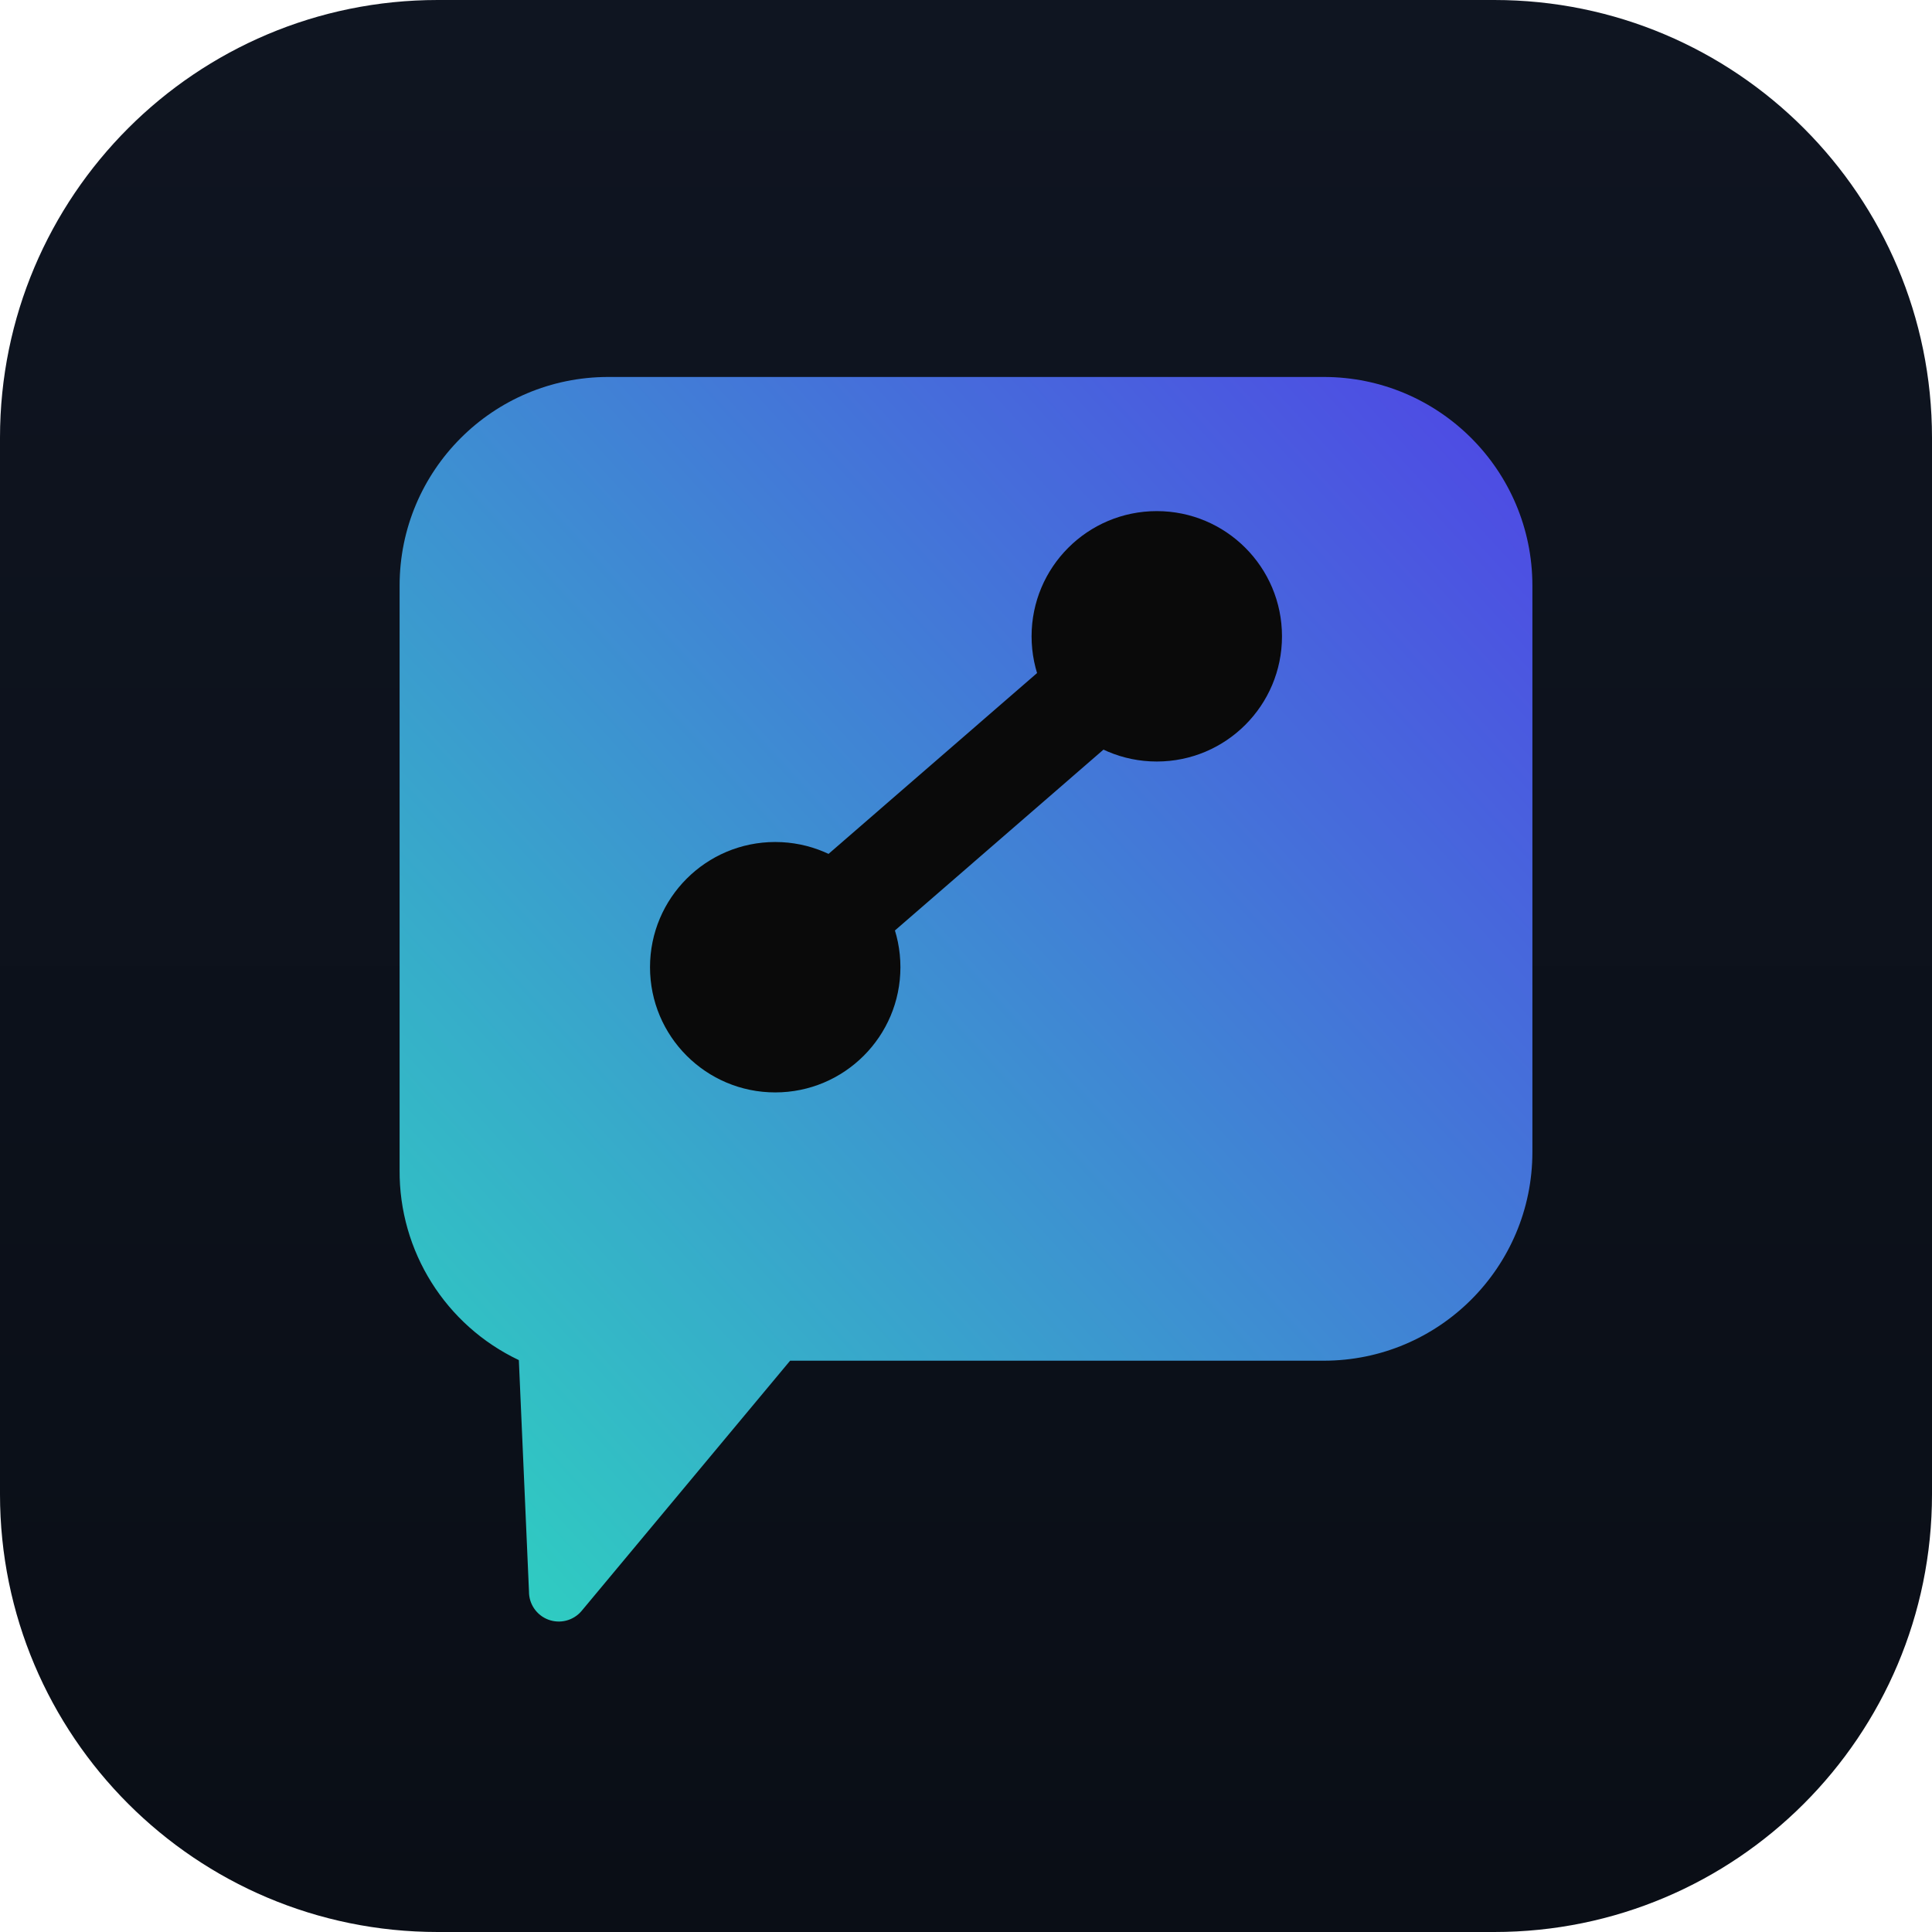
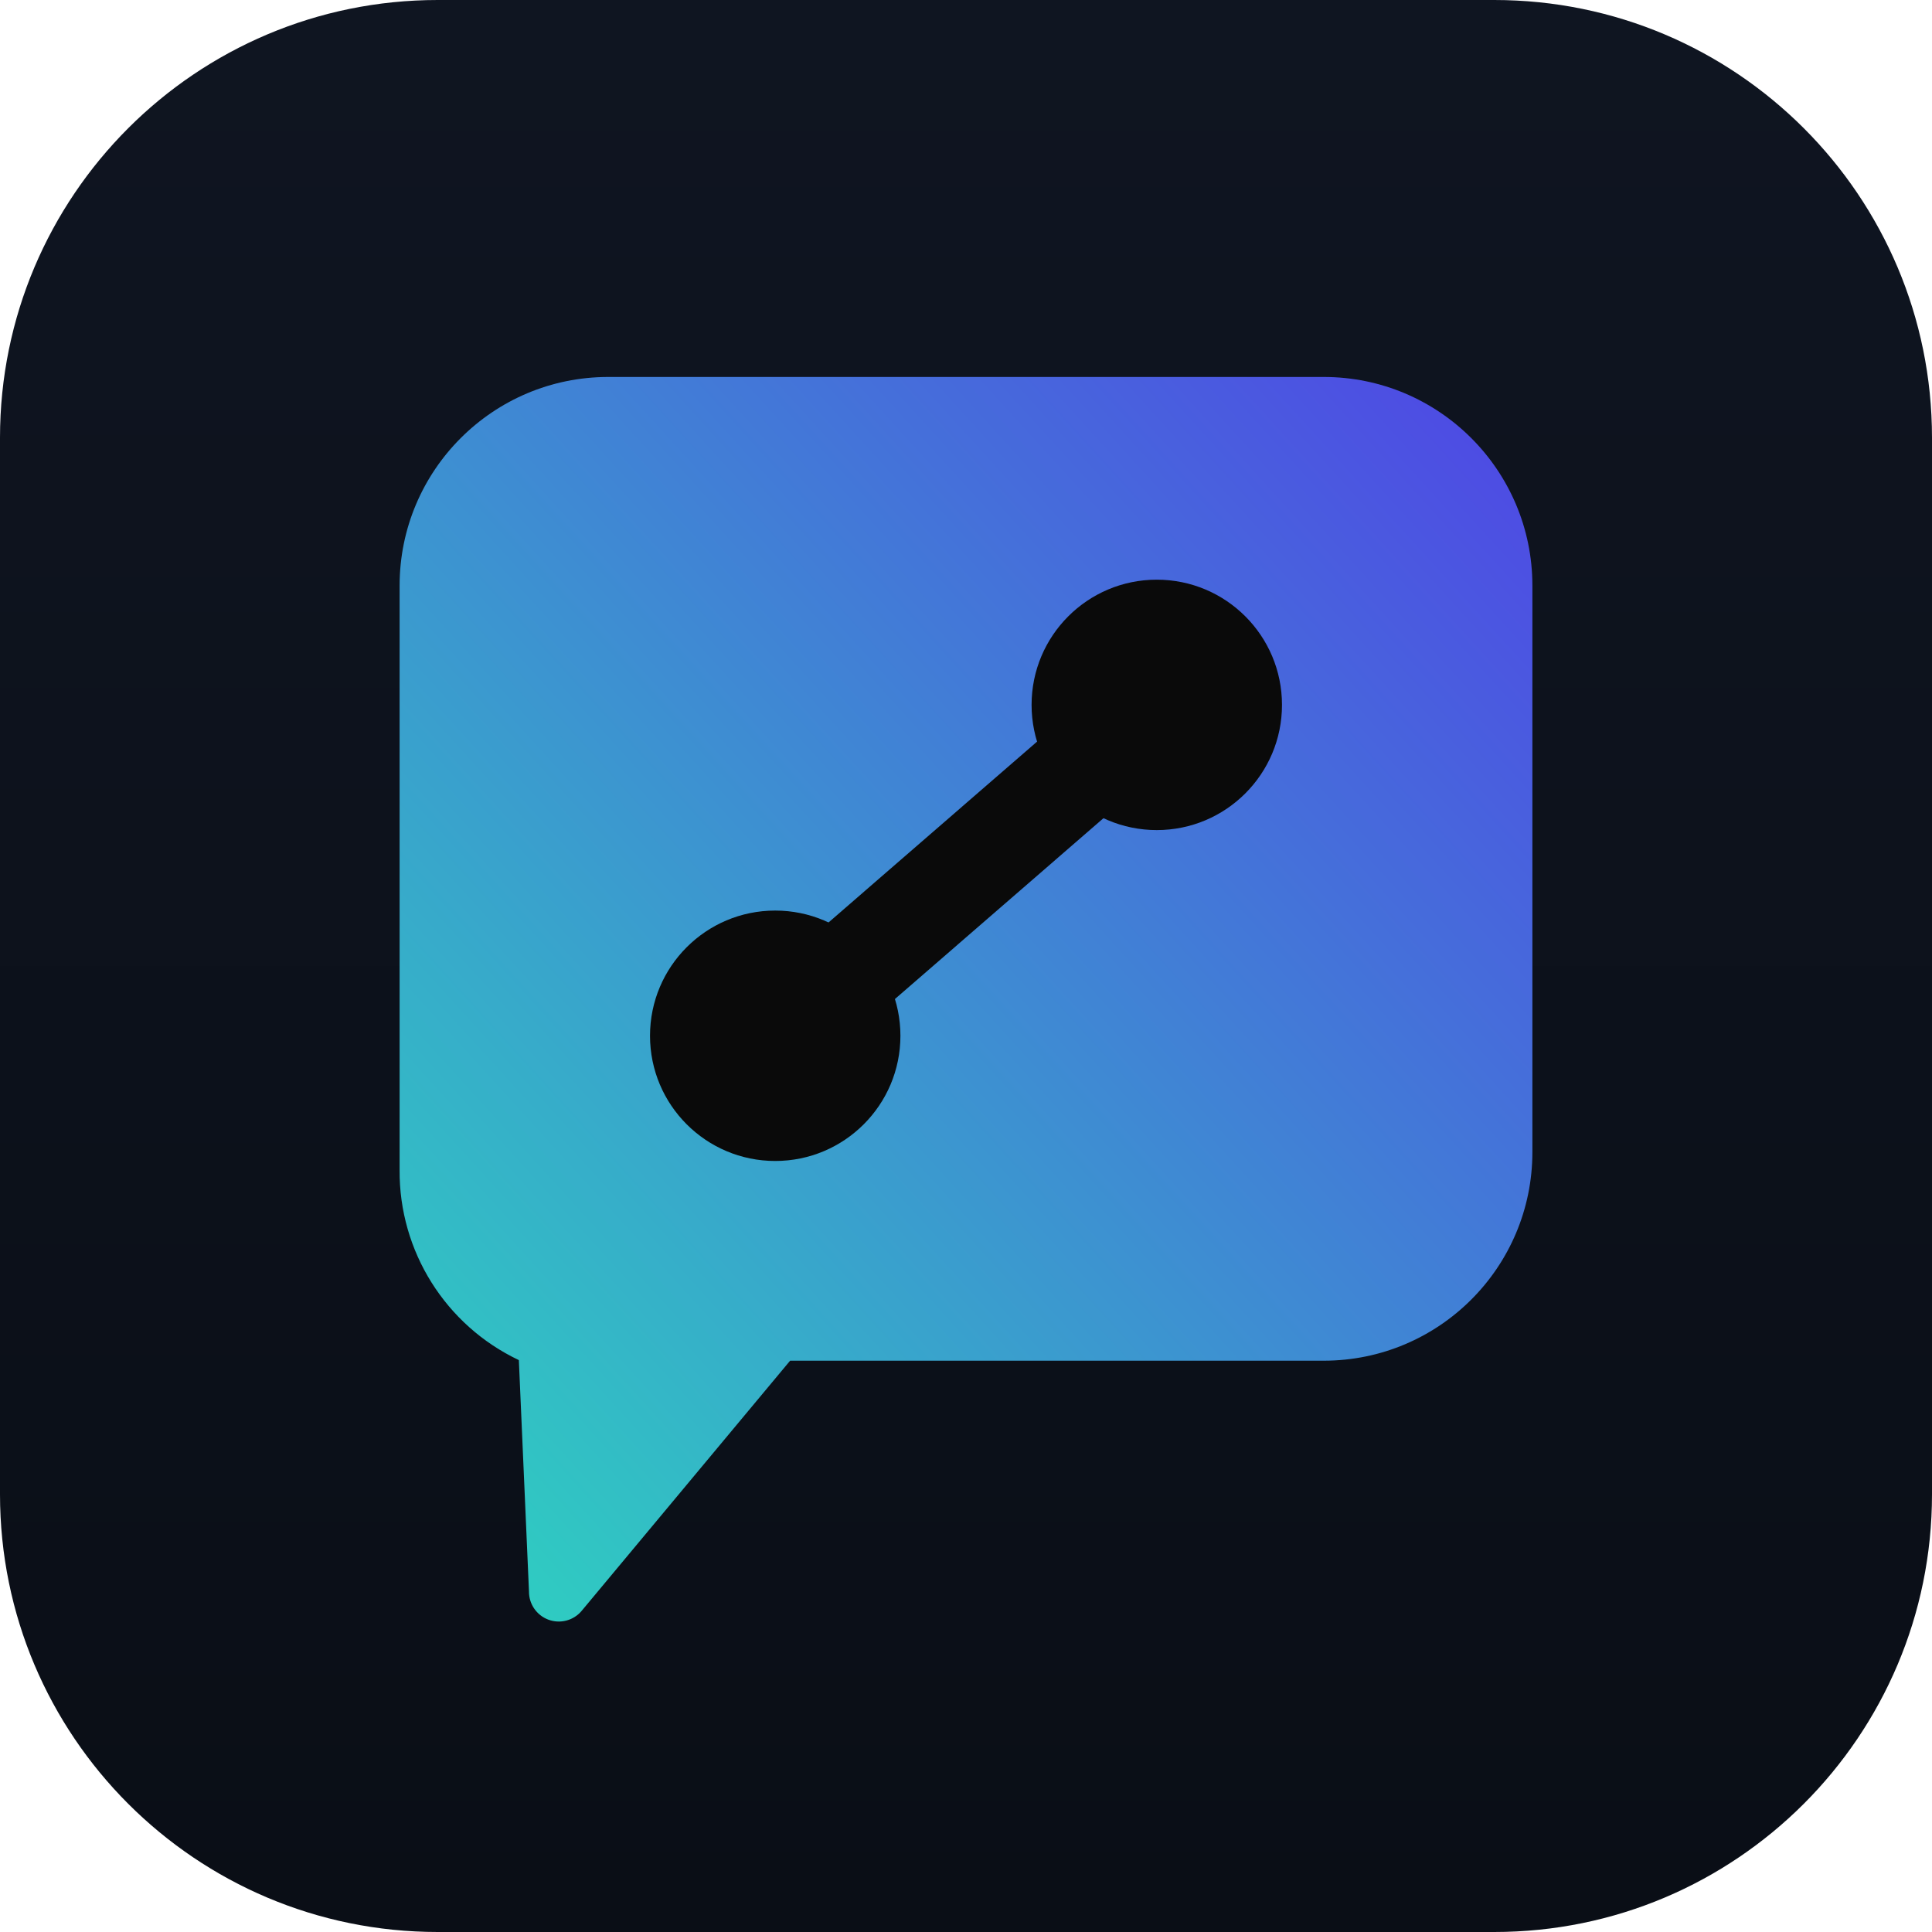
<svg xmlns="http://www.w3.org/2000/svg" width="1024" height="1024" viewBox="0 0 1024 1024">
  <defs>
    <linearGradient id="bg" x1="0" y1="0" x2="0" y2="1">
      <stop offset="0" stop-color="#0f1521" />
      <stop offset="1" stop-color="#0a0e16" />
    </linearGradient>
    <linearGradient id="bubble" x1="0" y1="1" x2="1" y2="0">
      <stop offset="0" stop-color="#2dd4bf" />
      <stop offset="1" stop-color="#4f46e5" />
    </linearGradient>
  </defs>
  <rect width="1024" height="1024" rx="232" fill="url(#bg)" />
  <g transform="translate(512 500) scale(1.58)">
    <path d="M-190 -120 a70 70 0 0 1 70 -70 h240 a70 70 0 0 1 70 70 v190 a70 70 0 0 1 -70 70 h-179 l-70 84 a10 10 0 0 1 -17.6 -6.6 l-3.4 -77.6 a70 70 0 0 1 -40 -63.8 Z" fill="url(#bubble)" />
-     <line x1="-64" y1="8" x2="64" y2="-103" stroke="#0a0a0a" stroke-width="34" stroke-linecap="round" />
-     <circle cx="-64" cy="8" r="42" fill="#0a0a0a" />
-     <circle cx="64" cy="-103" r="42" fill="#0a0a0a" />
+     <line x1="-64" y1="31" x2="64" y2="-80" stroke="#0a0a0a" stroke-width="34" stroke-linecap="round" />
+     <circle cx="-64" cy="31" r="42" fill="#0a0a0a" />
+     <circle cx="64" cy="-80" r="42" fill="#0a0a0a" />
  </g>
</svg>
